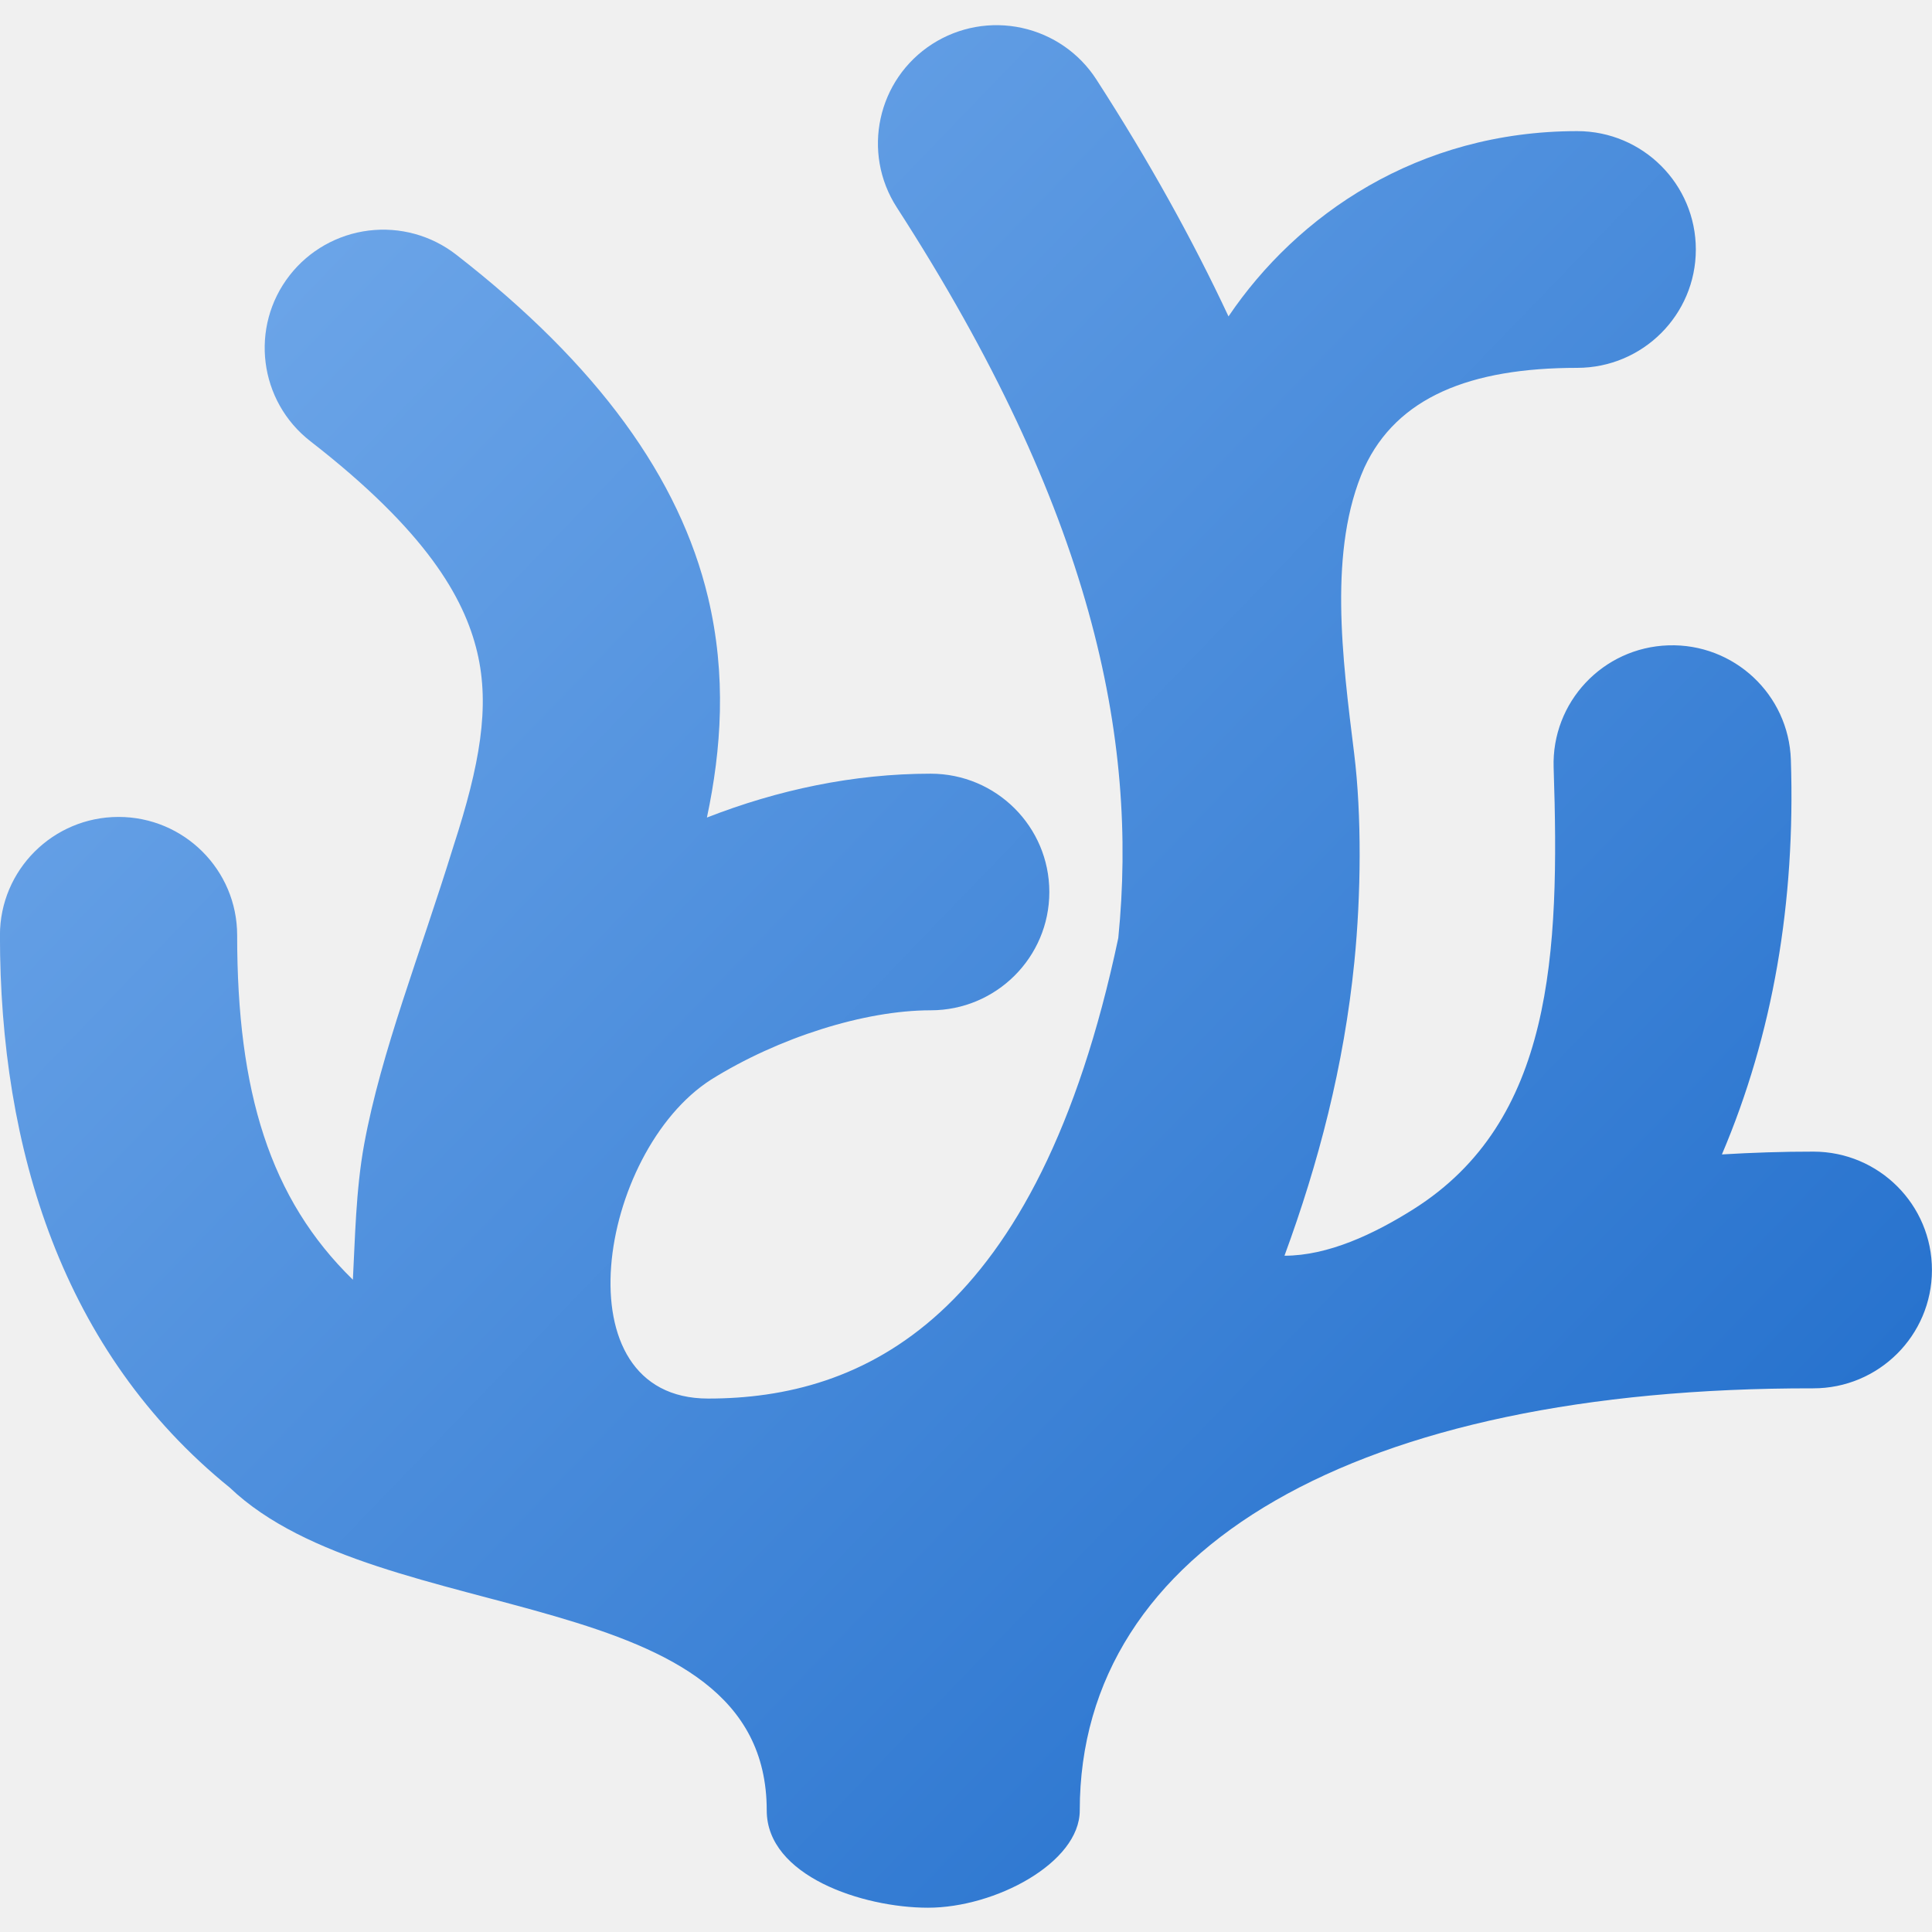
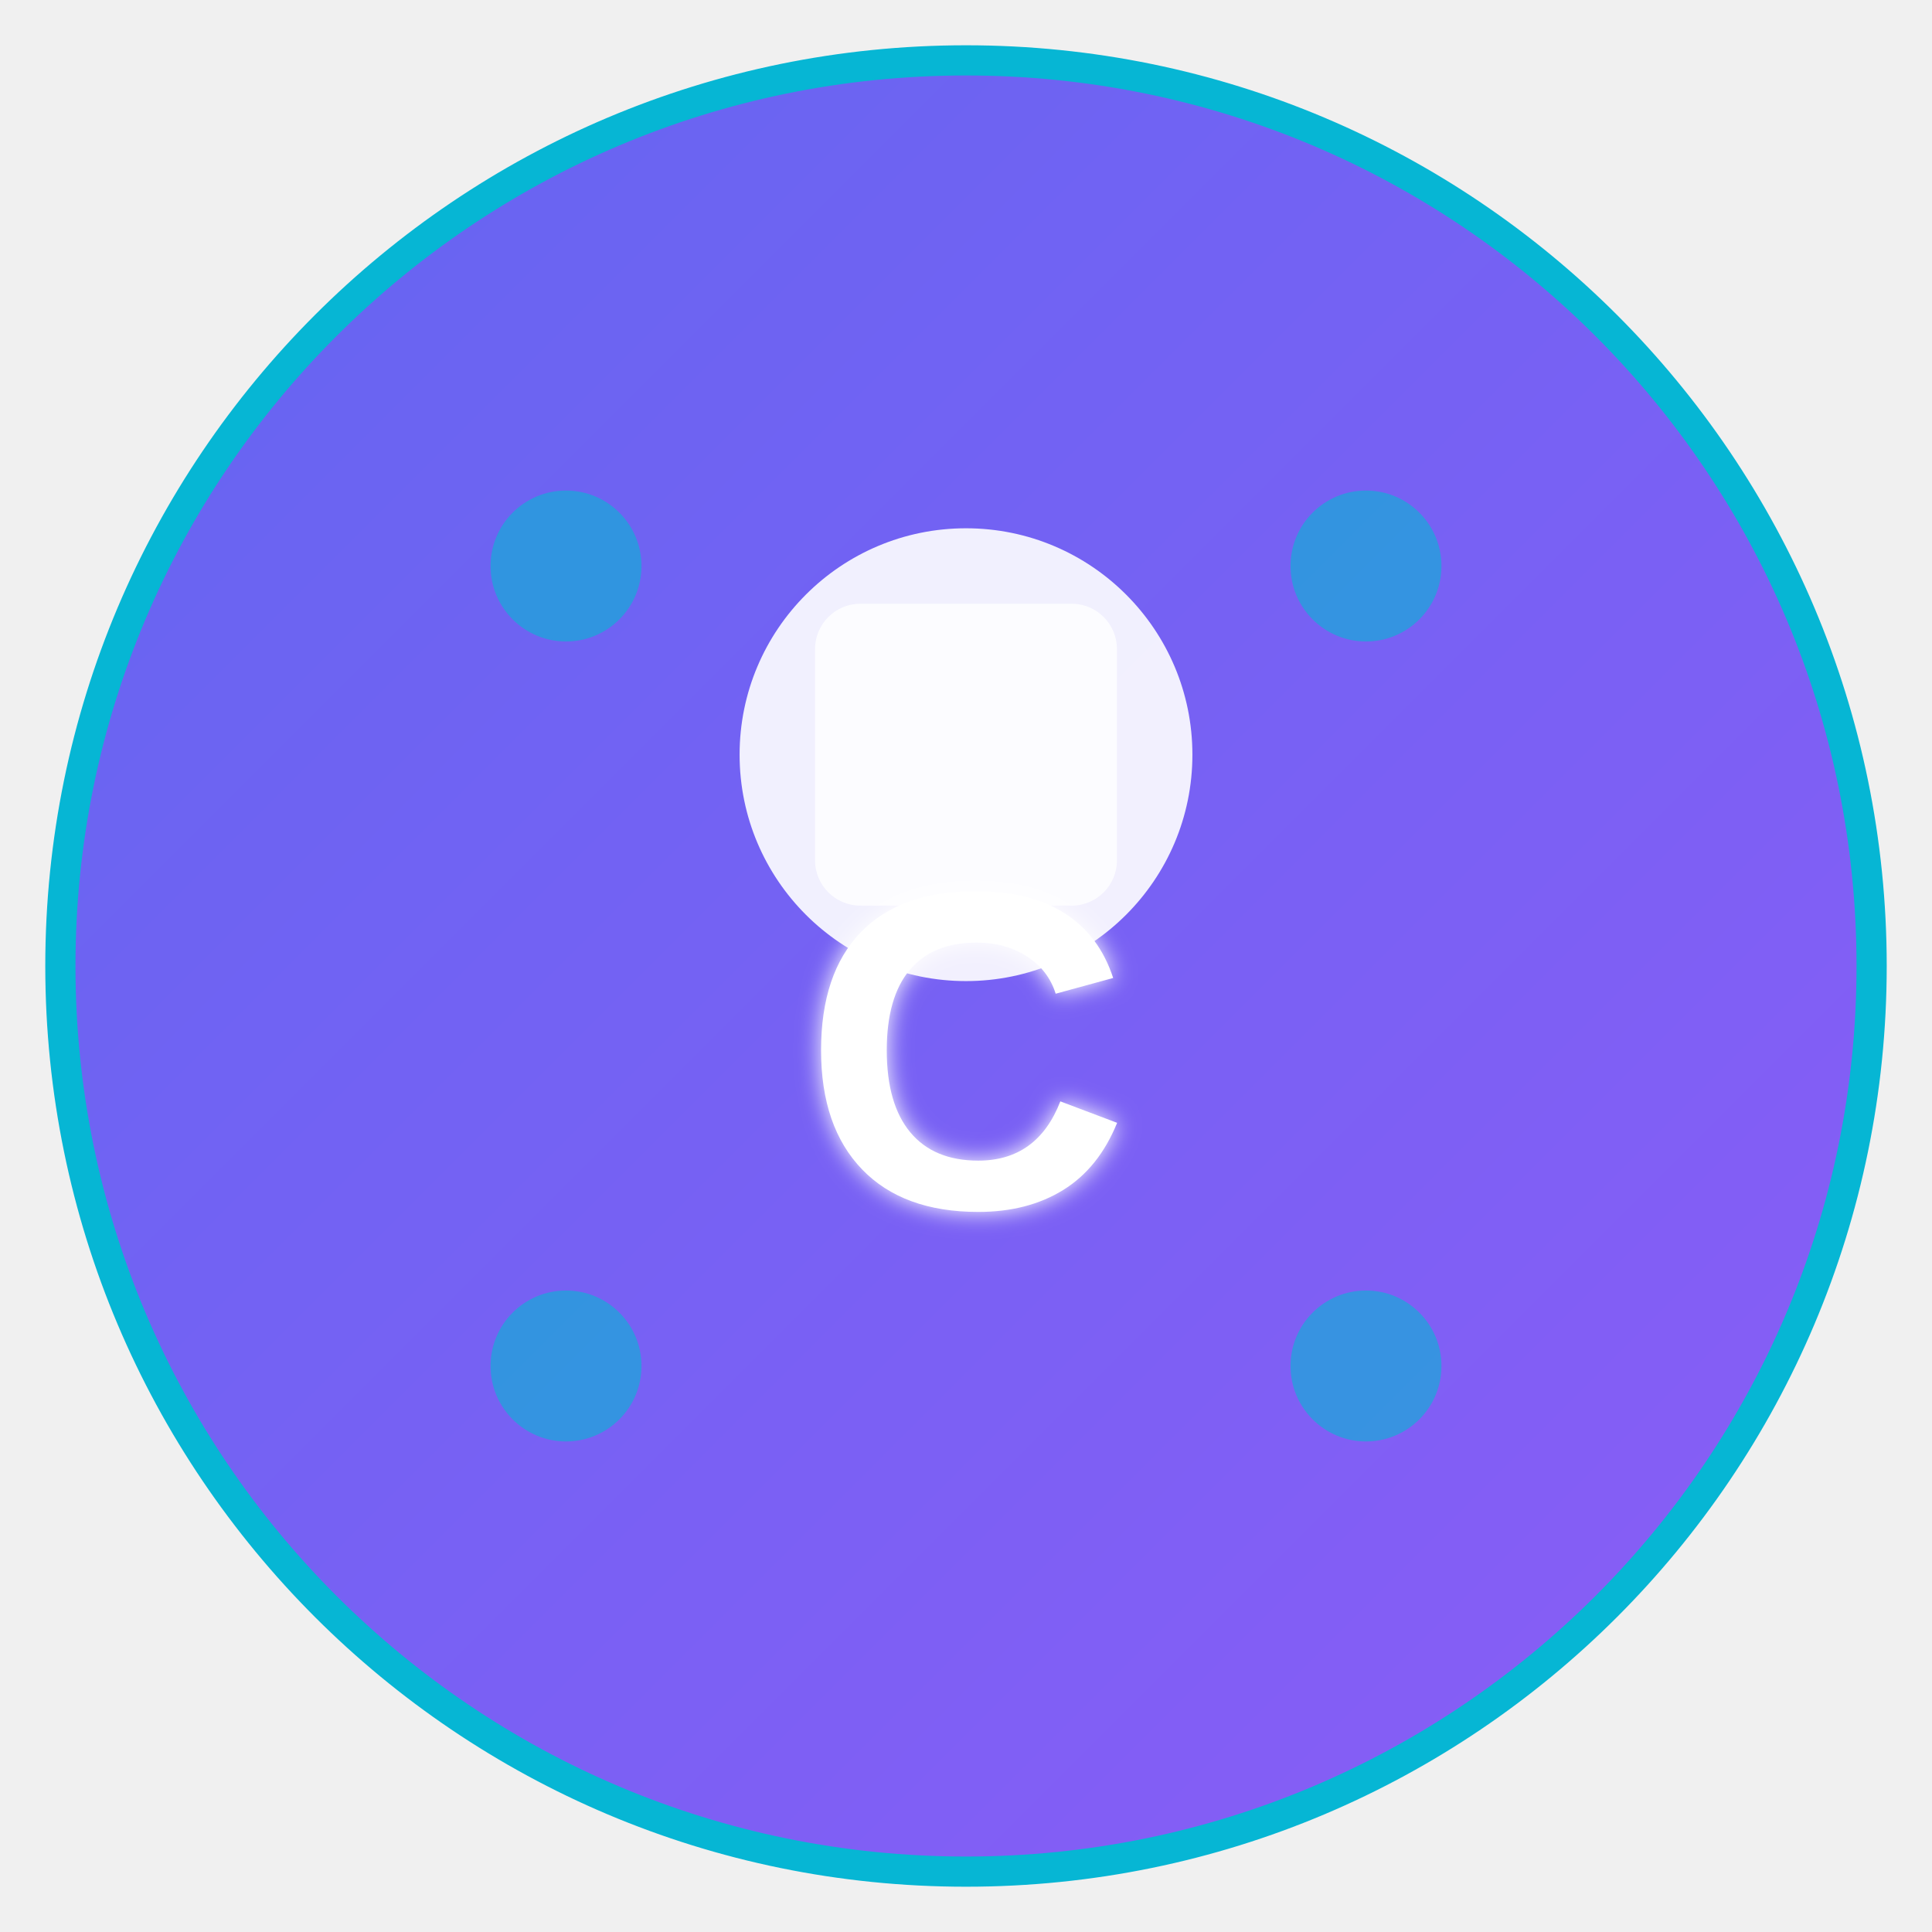
- <svg xmlns="http://www.w3.org/2000/svg" version="1.1" x="0" y="0" width="1024" height="1024" viewBox="0, 0, 100, 100">
+ <svg xmlns="http://www.w3.org/2000/svg" width="512" height="512" viewBox="0 0 512 512">
  <defs>
-     <linearGradient id="Gradient_1" gradientUnits="userSpaceOnUse" x1="199.997" y1="214.302" x2="296.665" y2="307.573" gradientTransform="matrix(1, 0, 0, 1, -200, -213)">
-       <stop offset="0" stop-color="#78AEED" />
-       <stop offset="1" stop-color="#1D6BCA" />
+     <linearGradient id="gradient" x1="0%" y1="0%" x2="100%" y2="100%">
+       <stop offset="0%" style="stop-color:#6366f1;stop-opacity:1" />
+       <stop offset="100%" style="stop-color:#8b5cf6;stop-opacity:1" />
    </linearGradient>
+     <filter id="glow">
+       <feGaussianBlur stdDeviation="3" result="coloredBlur" />
+       <feMerge>
+         <feMergeNode in="coloredBlur" />
+         <feMergeNode in="SourceGraphic" />
+       </feMerge>
+     </filter>
  </defs>
-   <g id="Layer_1">
-     <path d="M48.26,2.274 C45.406,4.105 44.583,7.898 46.422,10.742 C56.531,26.397 58.917,38.205 57.882,48.553 C53.698,68.369 44.603,72.389 36.655,72.389 C28.895,72.389 30.973,59.618 36.806,55.88 C40.288,53.706 44.748,52.293 48.171,52.293 C51.563,52.293 54.313,49.552 54.313,46.17 C54.313,42.787 51.563,40.046 48.171,40.046 C44.173,40.046 40.251,40.886 36.59,42.316 C37.338,38.787 37.614,34.973 36.647,30.919 C35.179,24.763 30.953,18.883 23.615,13.183 C22.33,12.183 20.7,11.734 19.083,11.934 C17.466,12.134 15.995,12.966 14.994,14.248 C12.912,16.918 13.394,20.766 16.072,22.843 C22.05,27.486 24.024,30.923 24.699,33.752 C25.374,36.581 24.831,39.616 23.475,43.786 C21.742,49.406 19.73,54.423 18.848,59.234 C18.414,61.602 18.377,64.179 18.265,66.238 C13.96,62.042 12.275,56.502 12.275,48.407 C12.274,45.025 9.524,42.283 6.133,42.284 C2.744,42.287 -0.002,45.027 -0.003,48.407 C-0.003,59.463 3.23,69.983 11.895,77.001 C19.739,84.474 39.686,81.712 39.686,93.709 C39.686,97.095 44.642,98.743 48.033,98.743 C51.511,98.743 55.888,96.418 55.888,93.709 C55.888,80.097 70.233,71.824 93.848,71.86 C97.24,71.865 99.992,69.126 99.997,65.744 C100.003,62.361 97.259,59.614 93.867,59.608 C92.252,59.606 90.678,59.661 89.126,59.753 C91.766,53.544 92.937,46.708 92.695,39.324 C92.583,35.943 89.745,33.293 86.356,33.403 C82.963,33.513 80.305,36.346 80.416,39.729 C80.736,49.397 80.374,58.03 73.171,62.581 C71.123,63.874 68.742,64.996 66.484,64.996 C68.237,60.228 69.561,55.195 70.103,49.77 C70.449,46.308 70.486,42.195 70.091,39 C69.478,34.05 68.738,28.436 70.617,24.207 C72.305,20.565 76.087,19.04 81.64,19.04 C85.029,19.037 87.775,16.296 87.776,12.917 C87.778,9.534 85.031,6.79 81.64,6.787 C73.388,6.787 67.133,11.13 63.587,16.377 C61.733,12.417 59.475,8.336 56.747,4.112 C55.866,2.747 54.478,1.788 52.887,1.443 C52.099,1.272 51.285,1.257 50.491,1.399 C49.697,1.542 48.939,1.839 48.26,2.274 z" fill="url(#Gradient_1)" id="path6008" />
-   </g>
+   <circle cx="256" cy="256" r="240" fill="url(#gradient)" stroke="#06b6d4" stroke-width="8" />
+   <circle cx="256" cy="200" r="60" fill="#ffffff" opacity="0.9" />
+   <rect x="216" y="160" width="80" height="80" rx="12" fill="#ffffff" opacity="0.8" />
+   <text x="256" y="320" font-family="Arial, sans-serif" font-size="120" font-weight="bold" text-anchor="middle" fill="#ffffff" filter="url(#glow)">C</text>
+   <circle cx="150" cy="150" r="20" fill="#06b6d4" opacity="0.6" />
+   <circle cx="362" cy="150" r="20" fill="#06b6d4" opacity="0.6" />
+   <circle cx="150" cy="362" r="20" fill="#06b6d4" opacity="0.6" />
+   <circle cx="362" cy="362" r="20" fill="#06b6d4" opacity="0.6" />
</svg>
